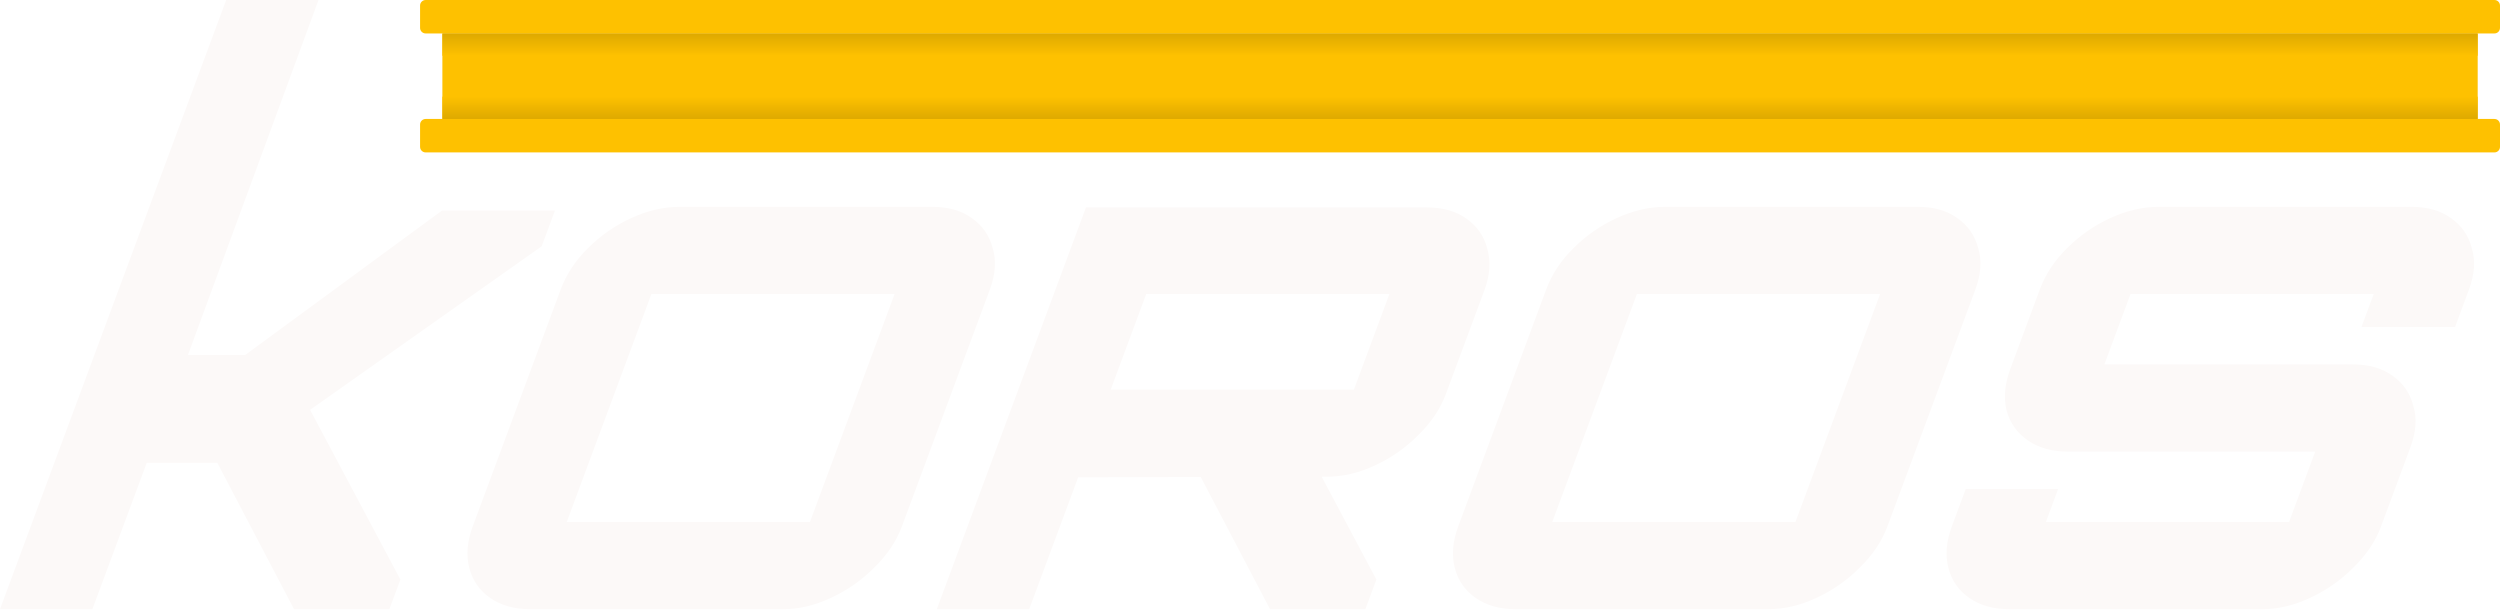
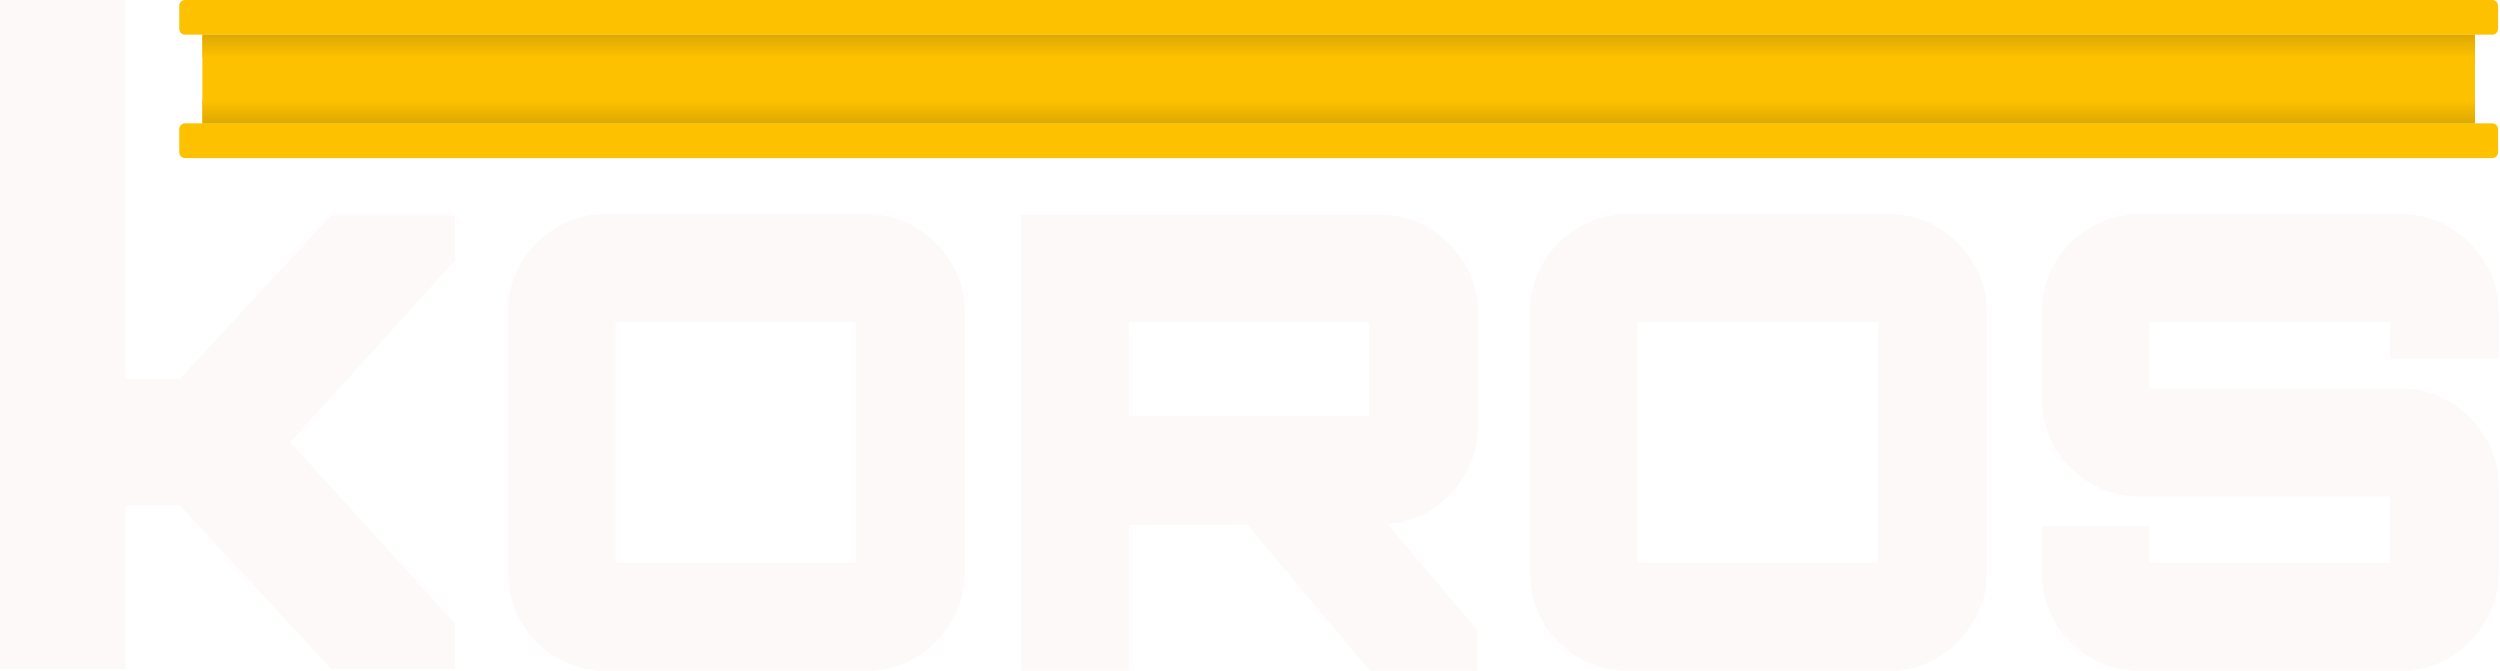
- <svg xmlns="http://www.w3.org/2000/svg" width="1345" height="328" viewBox="0 0 1345 328" fill="none">
-   <path d="M226 3C226 1.343 227.343 0 229 0H1342C1343.66 0 1345 1.343 1345 3V15C1345 16.657 1343.66 18 1342 18H229C227.343 18 226 16.657 226 15V3Z" fill="#FEC100" />
-   <rect x="226" y="64" width="1119" height="18" rx="3" fill="#FEC100" />
-   <rect x="238" y="64" width="46" height="1095" transform="rotate(-90 238 64)" fill="#FEC100" />
-   <rect x="238" y="52" width="1095" height="12" fill="url(#paint0_linear_76_29)" />
-   <rect width="1095" height="12" transform="matrix(1 0 0 -1 238 30)" fill="url(#paint1_linear_76_29)" />
-   <path d="M1081.02 327.738C1072.47 327.738 1065.3 325.733 1059.52 321.725C1053.74 317.717 1049.98 312.305 1048.23 305.491C1046.49 298.676 1047.1 291.261 1050.08 283.244L1057.56 263.101H1107.27L1100.68 280.839H1231.52L1245.59 242.959H1112.5C1103.95 242.959 1096.78 240.955 1091 236.946C1085.22 232.938 1081.42 227.627 1079.6 221.013C1077.85 214.198 1078.51 206.682 1081.56 198.465L1097.41 155.775C1100.46 147.558 1105.35 140.142 1112.08 133.528C1118.89 126.714 1126.67 121.302 1135.43 117.294C1144.19 113.285 1152.84 111.281 1161.39 111.281H1297.36C1305.92 111.281 1312.97 113.285 1318.54 117.294C1324.32 121.302 1328.08 126.714 1329.83 133.528C1331.86 140.142 1331.36 147.558 1328.3 155.775L1320.83 175.918H1270.48L1277.06 158.18H1146.22L1132.16 196.06H1265.89C1274.44 196.06 1281.5 198.064 1287.06 202.073C1292.84 206.081 1296.61 211.493 1298.35 218.307C1300.39 224.921 1299.88 232.337 1296.83 240.554L1280.98 283.244C1278 291.261 1273 298.676 1265.98 305.491C1259.17 312.305 1251.39 317.717 1242.64 321.725C1234.09 325.733 1225.54 327.738 1216.99 327.738H1081.02Z" fill="#FCF9F8" />
-   <path d="M815.453 327.738C806.901 327.738 799.735 325.733 793.954 321.725C788.174 317.717 784.411 312.305 782.665 305.491C780.919 298.676 781.535 291.261 784.511 283.244L831.841 155.775C834.892 147.558 839.783 140.142 846.515 133.528C853.321 126.714 861.102 121.302 869.86 117.294C878.617 113.285 887.271 111.281 895.823 111.281H1031.8C1040.35 111.281 1047.41 113.285 1052.97 117.294C1058.75 121.302 1062.52 126.714 1064.26 133.528C1066.3 140.142 1065.79 147.558 1062.74 155.775L1015.41 283.244C1012.43 291.261 1007.43 298.676 1000.41 305.491C993.606 312.305 985.825 317.717 977.067 321.725C968.524 325.733 959.976 327.738 951.425 327.738H815.453ZM835.111 280.839H965.952L1011.5 158.18H880.654L835.111 280.839Z" fill="#FCF9F8" />
-   <path d="M683.266 327.738L644.037 252.88H709.136L740.492 311.804L734.576 327.738H683.266ZM504.001 327.738L584.26 111.582H767.373C776.138 111.582 783.304 113.586 788.871 117.595C794.652 121.603 798.415 127.015 800.161 133.829C802.12 140.643 801.611 148.059 798.635 156.076L777.872 211.994C774.896 220.011 769.897 227.426 762.878 234.241C756.072 241.055 748.29 246.466 739.533 250.475C730.989 254.483 722.335 256.488 713.569 256.488L580.051 256.788L553.708 327.738H504.001ZM597.576 209.589H728.417L747.505 158.18H616.664L597.576 209.589Z" fill="#FCF9F8" />
-   <path d="M285.252 327.738C276.7 327.738 269.534 325.733 263.753 321.725C257.973 317.717 254.209 312.305 252.464 305.491C250.718 298.676 251.334 291.261 254.31 283.244L301.64 155.775C304.691 147.558 309.582 140.142 316.314 133.528C323.12 126.714 330.901 121.302 339.659 117.294C348.416 113.285 357.07 111.281 365.622 111.281H501.594C510.146 111.281 517.205 113.285 522.772 117.294C528.552 121.302 532.315 126.714 534.061 133.528C536.095 140.142 535.586 147.558 532.535 155.775L485.206 283.244C482.229 291.261 477.231 298.676 470.211 305.491C463.405 312.305 455.624 317.717 446.866 321.725C438.323 325.733 429.775 327.738 421.223 327.738H285.252ZM304.91 280.839H435.751L481.294 158.18H350.453L304.91 280.839Z" fill="#FCF9F8" />
-   <path d="M131.865 191.024H101.097L171.358 0H121.69L0 327.737H49.707L78.953 248.972H116.906L158.183 327.737H209.493L215.409 311.803L166.822 220.498L291.425 132.488L298.565 113.259H237.819L131.865 191.024Z" fill="#FCF9F8" />
+ <svg xmlns="http://www.w3.org/2000/svg" width="1297" height="348" viewBox="0 0 1297 348" fill="none">
+   <path d="M93 3C93 1.343 94.343 0 96 0H1293C1294.66 0 1296 1.343 1296 3V15C1296 16.657 1294.66 18 1293 18H96C94.343 18 93 16.657 93 15V3Z" fill="#FEC100" />
+   <rect x="93" y="64" width="1203" height="18" rx="3" fill="#FEC100" />
+   <rect x="105" y="64" width="46" height="1179" transform="rotate(-90 105 64)" fill="#FEC100" />
+   <rect x="105" y="52" width="1179" height="12" fill="url(#paint0_linear_78_373)" />
+   <rect width="1179" height="12" transform="matrix(1 0 0 -1 105 30)" fill="url(#paint1_linear_78_373)" />
+   <path d="M64.989 196.677H93.208L171.737 111.753H236V135.258L150.598 229.376L236 323.495V347H171.737L93.208 262.076H64.989V347H0V0H64.989V196.677Z" fill="#FCF9F8" />
+   <path d="M1245.84 201.539C1254.9 201.539 1263.24 203.809 1270.77 208.365L1271.49 208.797C1278.84 213.275 1284.73 219.25 1289.12 226.691C1293.92 234.244 1296.3 242.707 1296.3 252V297.537C1296.3 306.645 1293.9 315.102 1289.12 322.844C1284.6 330.516 1278.48 336.629 1270.8 341.15C1263.26 345.721 1254.92 348 1245.84 348H1109.87C1100.79 348 1092.35 345.723 1084.62 341.172C1076.91 336.637 1070.77 330.498 1066.23 322.789C1061.68 315.053 1059.41 306.615 1059.41 297.537V273.051H1115.11V291.973H1239.96V257.566H1109.87C1100.79 257.566 1092.35 255.289 1084.62 250.738C1076.93 246.215 1070.79 240.199 1066.26 232.711L1066.24 232.691L1066.23 232.676C1061.68 224.928 1059.41 216.381 1059.41 207.104V161.566C1059.41 152.287 1061.68 143.832 1066.26 136.279C1070.79 128.586 1076.92 122.459 1084.62 117.932C1092.35 113.381 1100.79 111.104 1109.87 111.104H1245.84C1254.91 111.104 1263.24 113.375 1270.77 117.932L1271.49 118.361C1278.84 122.84 1284.73 128.816 1289.12 136.258C1293.92 143.811 1296.3 152.273 1296.3 161.566V186.051H1239.96V167.131H1115.11V201.539H1245.84Z" fill="#FCF9F8" />
+   <path fill-rule="evenodd" clip-rule="evenodd" d="M793.836 161.566V297.537C793.836 306.615 796.113 315.053 800.664 322.789C805.199 330.498 811.338 336.637 819.045 341.172C826.783 345.723 835.219 348 844.299 348H980.27C989.348 348 997.691 345.721 1005.23 341.15C1012.91 336.629 1019.03 330.516 1023.55 322.844C1028.33 315.102 1030.73 306.645 1030.73 297.537V161.566C1030.73 152.273 1028.35 143.811 1023.55 136.258C1019.02 128.576 1012.89 122.455 1005.2 117.932C997.668 113.375 989.334 111.104 980.27 111.104H844.299C835.219 111.104 826.783 113.381 819.045 117.932C815.57 119.977 812.414 122.346 809.58 125.039C806.139 128.311 803.172 132.059 800.686 136.279C796.107 143.832 793.836 152.287 793.836 161.566ZM974.416 167.111H849.574V291.953H974.416V167.111Z" fill="#FCF9F8" />
+   <path d="M715.961 111.426H529.848V348H585.555V272.311L647.059 272.164L710.715 348H766.422V326.904L719.805 271.861C727.572 271.316 734.725 269.096 741.213 265.17C748.922 260.635 755.059 254.496 759.594 246.787C764.354 239.059 766.742 230.623 766.742 221.535V161.887C766.742 153.064 764.492 144.854 760.004 137.309L759.562 136.58C755.031 128.898 748.902 122.777 741.211 118.254C733.668 113.689 725.225 111.426 715.961 111.426ZM710.395 215.969H585.555V167.133H710.395V215.969Z" fill="#FCF9F8" />
+   <path d="M475.002 117.932C467.469 113.375 459.137 111.104 450.07 111.104H314.098C305.02 111.104 296.584 113.381 288.848 117.932C281.15 122.459 275.018 128.586 270.484 136.279C265.908 143.832 263.637 152.287 263.637 161.566V297.537C263.637 306.615 265.914 315.053 270.465 322.789C275 330.498 281.139 336.637 288.848 341.172C296.584 345.723 305.02 348 314.098 348H450.07C459.148 348 467.494 345.721 475.035 341.15C482.709 336.629 488.826 330.516 493.352 322.844C498.133 315.102 500.531 306.645 500.531 297.537V161.566C500.531 152.273 498.146 143.811 493.352 136.258C488.961 128.816 483.074 122.84 475.719 118.361L475.002 117.932ZM444.184 291.973H319.344V167.131H444.184V291.973Z" fill="#FCF9F8" />
  <defs>
-     <linearGradient id="paint0_linear_76_29" x1="785.5" y1="64" x2="785.5" y2="52" gradientUnits="userSpaceOnUse">
+     <linearGradient id="paint0_linear_78_373" x1="694.5" y1="64" x2="694.5" y2="52" gradientUnits="userSpaceOnUse">
      <stop stop-color="#DEA900" />
      <stop offset="1" stop-color="#FEC100" />
    </linearGradient>
-     <linearGradient id="paint1_linear_76_29" x1="547.5" y1="12" x2="547.5" y2="0" gradientUnits="userSpaceOnUse">
+     <linearGradient id="paint1_linear_78_373" x1="589.5" y1="12" x2="589.5" y2="0" gradientUnits="userSpaceOnUse">
      <stop stop-color="#DEA900" />
      <stop offset="1" stop-color="#FEC100" />
    </linearGradient>
  </defs>
</svg>
